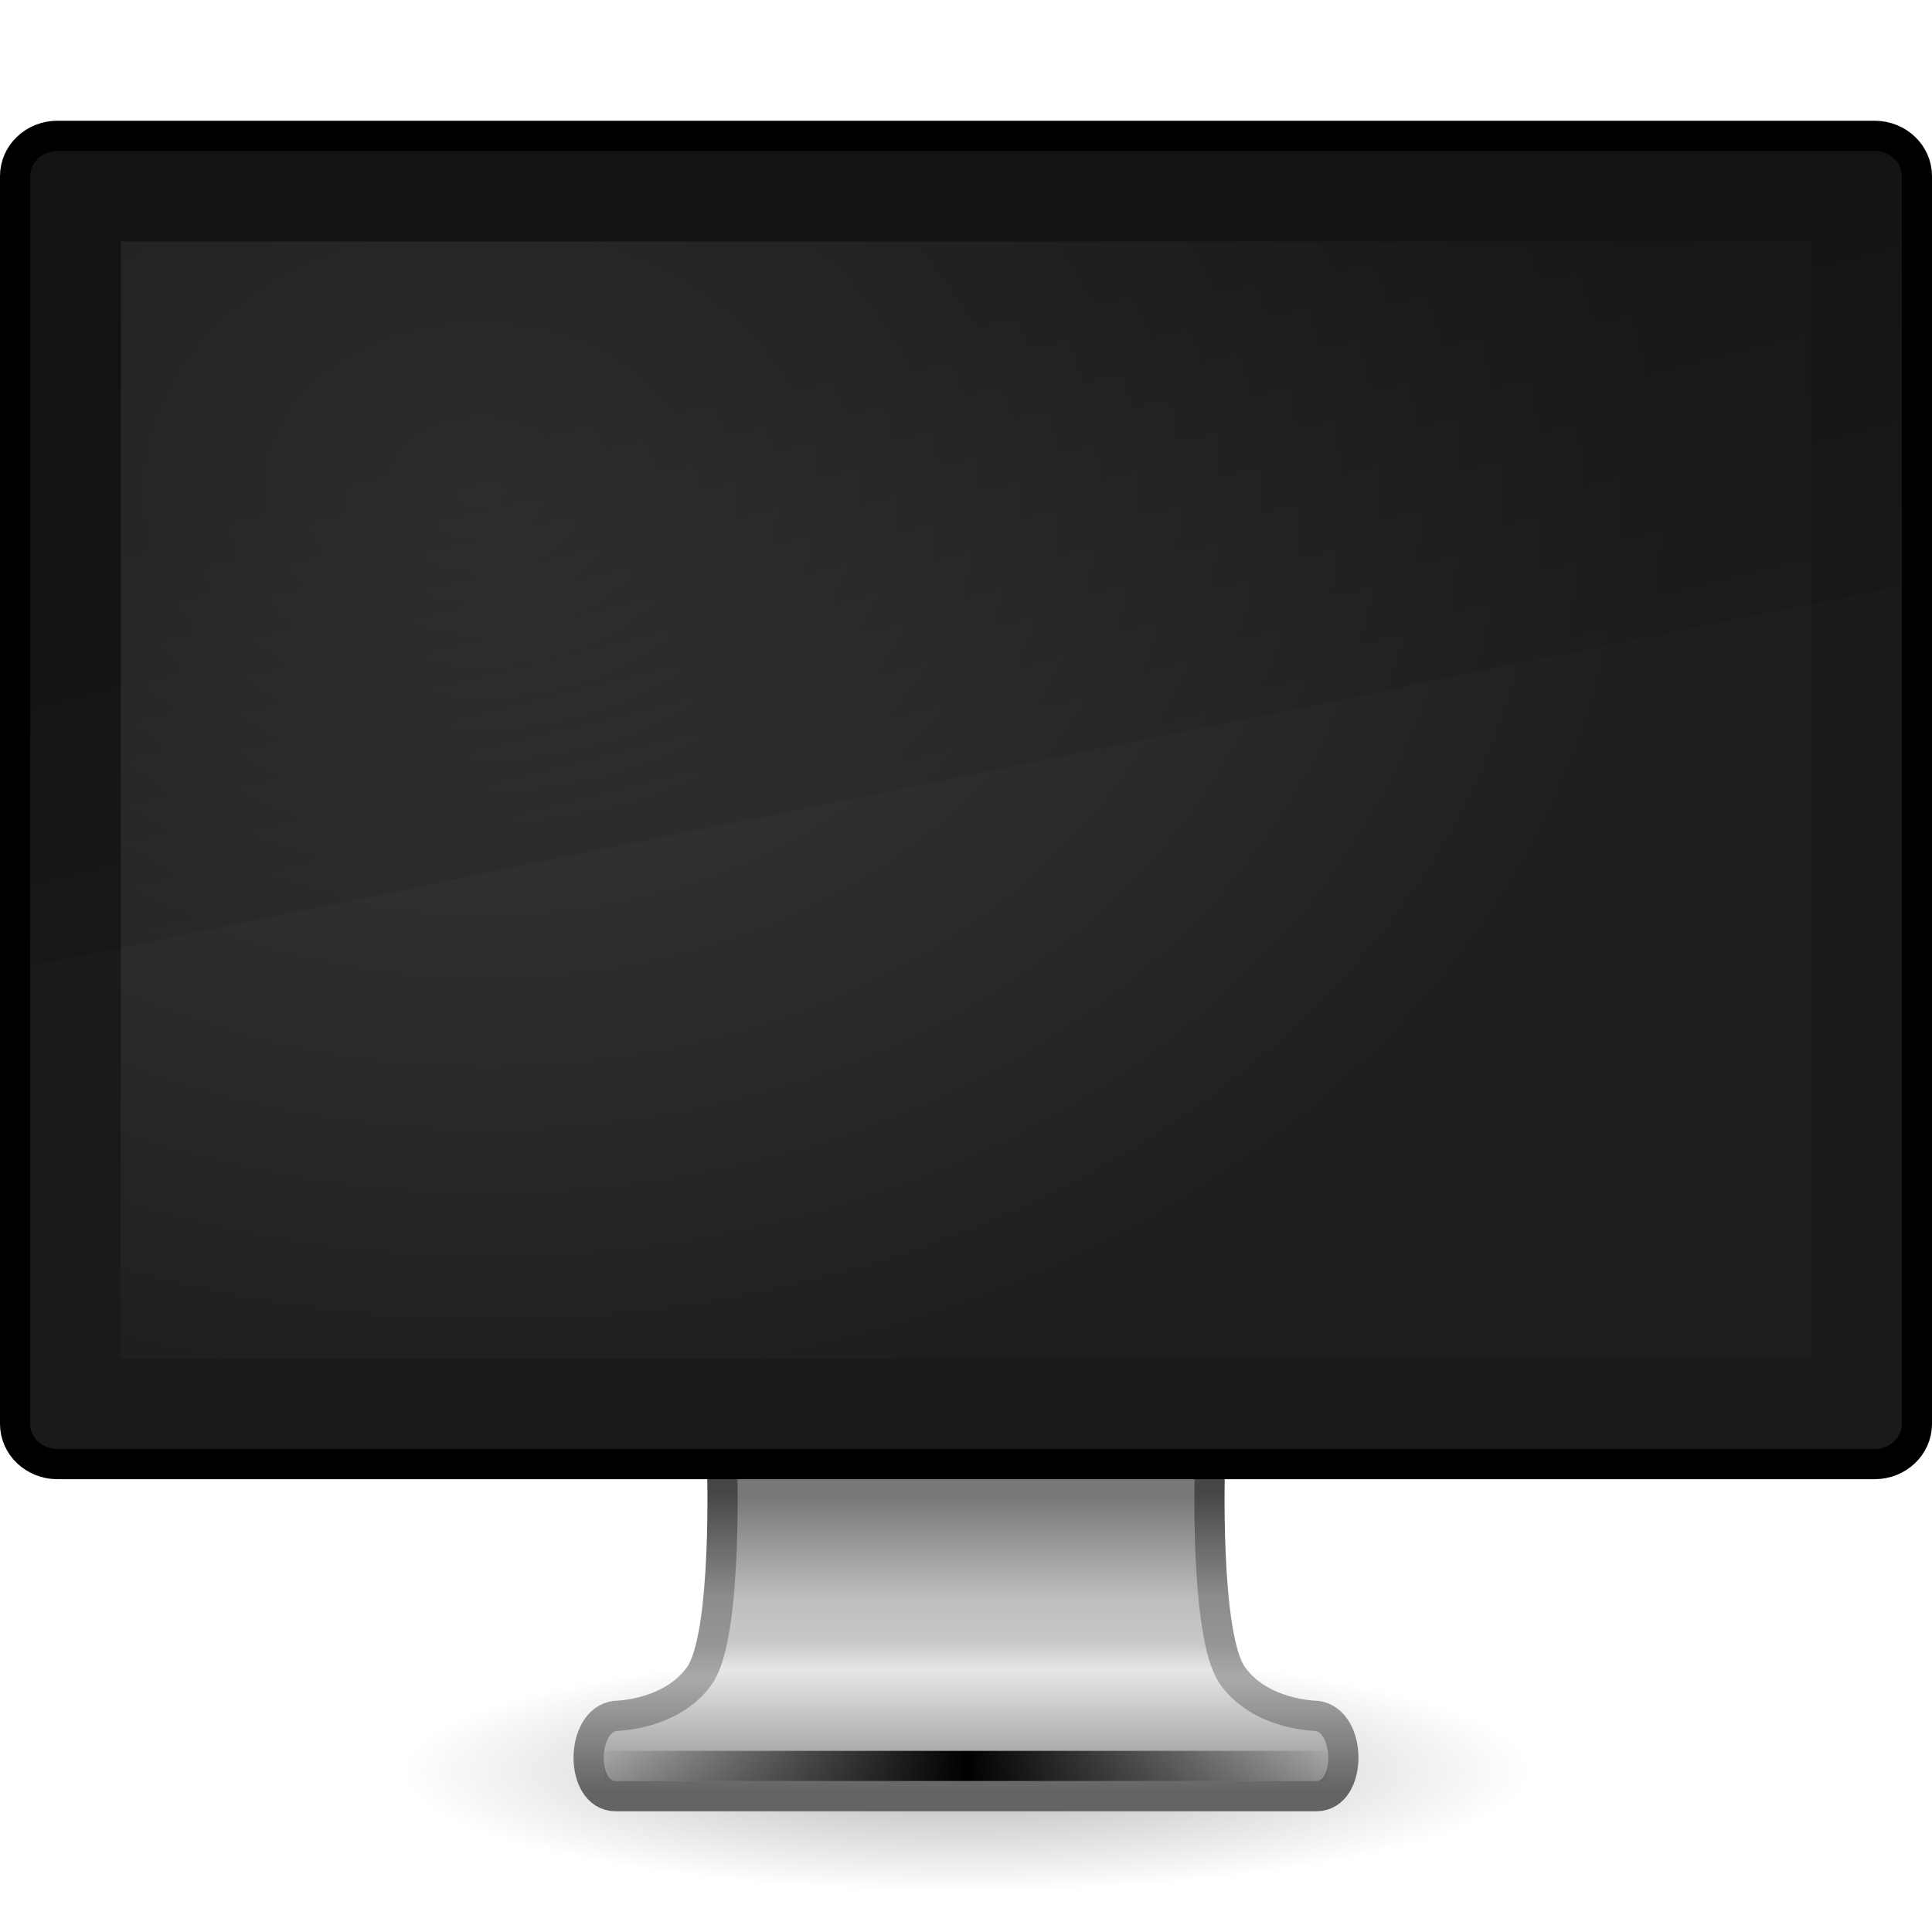
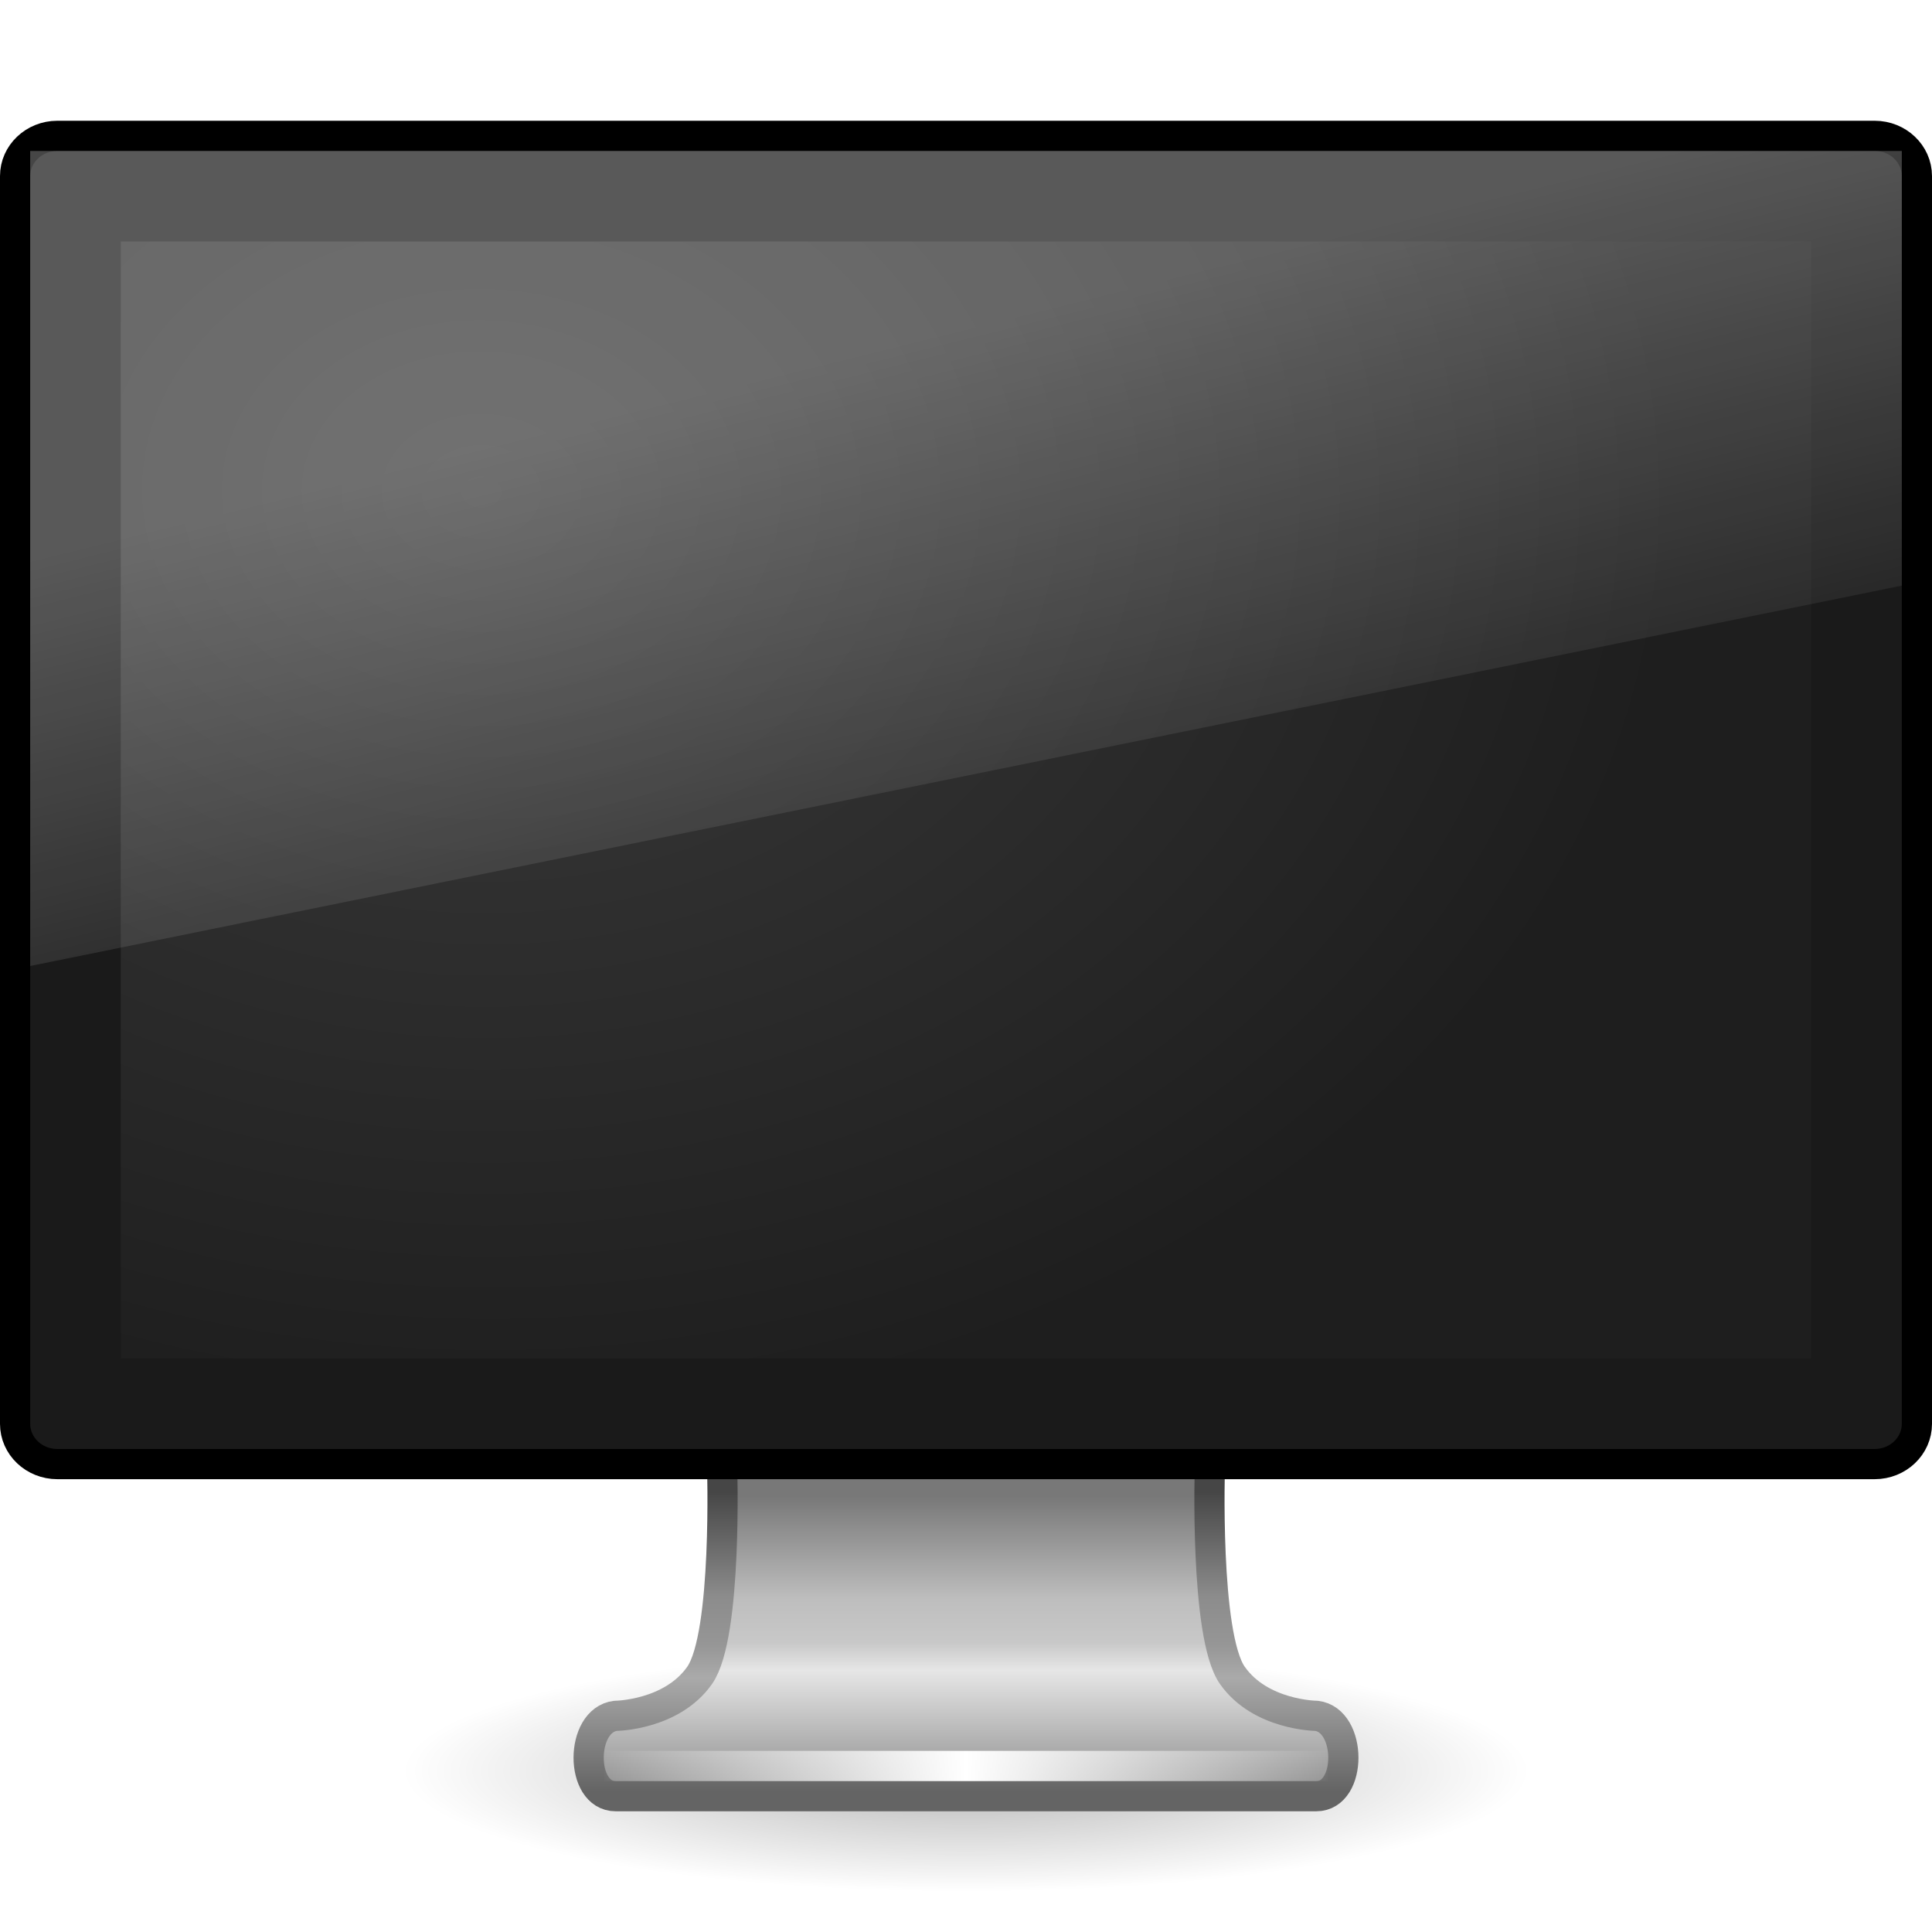
- <svg xmlns="http://www.w3.org/2000/svg" height="64" width="64" version="1.1">
-   <defs>
+ <svg xmlns="http://www.w3.org/2000/svg" height="64" width="64" version="1.1" id="svg14275">
+   <defs id="defs14261">
    <linearGradient id="g" stop-color="#fff" y2="46.971" spreadMethod="reflect" gradientUnits="userSpaceOnUse" x2="23.578" gradientTransform="matrix(1.5307,0,0,1.3333,-4.0903,-4.128)" y1="46.971" x1="15.574">
-       <stop stop-opacity="0" offset="0" />
-       <stop offset="1" />
+       <stop stop-opacity="0" offset="0" id="stop14219" style="stop-color:#ffffff;stop-opacity:0;" />
+       <stop offset="1" id="stop14221" style="stop-color:#ffffff;stop-opacity:1;" />
    </linearGradient>
    <linearGradient id="h" y2="94.396" gradientUnits="userSpaceOnUse" x2="361.11" gradientTransform="matrix(1.3112,0,0,1.3337,-437.61,-66.533)" y1="87.05" x1="361.11">
-       <stop stop-color="#787878" offset="0" />
-       <stop stop-color="#bebebe" offset=".35" />
-       <stop stop-color="#c8c8c8" offset=".494" />
-       <stop stop-color="#e6e6e6" offset=".589" />
-       <stop stop-color="#8c8c8c" offset="1" />
+       <stop stop-color="#787878" offset="0" id="stop14224" />
+       <stop stop-color="#bebebe" offset=".35" id="stop14226" />
+       <stop stop-color="#c8c8c8" offset=".494" id="stop14228" />
+       <stop stop-color="#e6e6e6" offset=".589" id="stop14230" />
+       <stop stop-color="#8c8c8c" offset="1" id="stop14232" />
    </linearGradient>
    <linearGradient id="i" y2="43.378" gradientUnits="userSpaceOnUse" x2="61.969" gradientTransform="matrix(1.3159,0,0,1.3335,-49.585,1.4931)" y1="35.944" x1="61.969">
-       <stop stop-color="#464646" offset="0" />
-       <stop stop-color="#8c8c8c" offset=".35" />
-       <stop stop-color="#969696" offset=".51" />
-       <stop stop-color="#aaa" offset=".62" />
-       <stop stop-color="#646464" offset="1" />
+       <stop stop-color="#464646" offset="0" id="stop14235" />
+       <stop stop-color="#8c8c8c" offset=".35" id="stop14237" />
+       <stop stop-color="#969696" offset=".51" id="stop14239" />
+       <stop stop-color="#aaa" offset=".62" id="stop14241" />
+       <stop stop-color="#646464" offset="1" id="stop14243" />
    </linearGradient>
    <radialGradient id="j" gradientUnits="userSpaceOnUse" cy="73.616" cx="6.703" gradientTransform="matrix(2.5824 0 0 .55337 14.691 17.93)" r="7.228">
-       <stop offset="0" />
-       <stop stop-opacity="0" offset="1" />
+       <stop offset="0" id="stop14246" />
+       <stop stop-opacity="0" offset="1" id="stop14248" />
    </radialGradient>
    <linearGradient id="f" stop-color="#fff" y2="19.812" gradientUnits="userSpaceOnUse" x2="15.25" gradientTransform="matrix(1.4762 0 0 1.8 -3.4286 -.4)" y1="8.438" x1="12.938">
-       <stop stop-opacity=".275" offset="0" />
-       <stop stop-opacity="0" offset="1" />
+       <stop stop-opacity=".275" offset="0" id="stop14251" style="stop-color:#ffffff;stop-opacity:0.275;" />
+       <stop stop-opacity="0" offset="1" id="stop14253" style="stop-color:#ffffff;stop-opacity:0;" />
    </linearGradient>
    <radialGradient id="b" gradientUnits="userSpaceOnUse" cy="4.863" cx="12.244" gradientTransform="matrix(1.889 .026417 -.017588 1.4767 -7.1008 8.7917)" r="21">
-       <stop stop-color="#3c3c3c" offset="0" />
-       <stop stop-color="#1e1e1e" offset="1" />
+       <stop stop-color="#3c3c3c" offset="0" id="stop14256" />
+       <stop stop-color="#1e1e1e" offset="1" id="stop14258" />
    </radialGradient>
  </defs>
-   <path opacity=".3" d="m50.667 58.667c0 2.209-8.357 4-18.667 4-10.309 0-18.667-1.791-18.667-4s8.357-4 18.667-4c10.309 0 18.667 1.791 18.667 4z" fill="url(#j)" />
-   <path stroke-linejoin="round" style="enable-background:new" d="m23.92 48.499s0.187 5.678-0.744 7.001-2.782 1.339-2.782 1.339c-1.188 0.139-1.198 2.662 0 2.662h23.212c1.198 0 1.188-2.524 0-2.662 0 0-1.851-0.015-2.782-1.339-0.93-1.323-0.744-7.001-0.744-7.001h-16.16v0z" stroke-dashoffset=".5" stroke="url(#i)" stroke-linecap="round" fill="url(#h)" />
-   <path d="m20.514 58.5h22.973" stroke="url(#g)" stroke-linecap="square" stroke-width="1px" fill="none" />
-   <rect stroke-linejoin="round" stroke-dashoffset=".5" rx="1.4" ry="1.333" height="44" width="63" stroke="#000" stroke-linecap="round" y="4.5" x=".5" fill="#1a1a1a" />
-   <rect fill-rule="evenodd" height="37" width="56" y="8" x="4" fill="url(#b)" />
-   <path d="m1 5h62v14.4l-62 12.6v-27z" fill="url(#f)" />
+   <path opacity=".3" d="m50.667 58.667c0 2.209-8.357 4-18.667 4-10.309 0-18.667-1.791-18.667-4s8.357-4 18.667-4c10.309 0 18.667 1.791 18.667 4z" fill="url(#j)" id="path14263" />
+   <path stroke-linejoin="round" style="enable-background:new" d="m23.92 48.499s0.187 5.678-0.744 7.001-2.782 1.339-2.782 1.339c-1.188 0.139-1.198 2.662 0 2.662h23.212c1.198 0 1.188-2.524 0-2.662 0 0-1.851-0.015-2.782-1.339-0.93-1.323-0.744-7.001-0.744-7.001h-16.16v0z" stroke-dashoffset=".5" stroke="url(#i)" stroke-linecap="round" fill="url(#h)" id="path14265" />
+   <path d="m20.514 58.5h22.973" stroke="url(#g)" stroke-linecap="square" stroke-width="1px" fill="none" id="path14267" />
+   <rect stroke-linejoin="round" stroke-dashoffset=".5" rx="1.4" ry="1.333" height="44" width="63" stroke="#000" stroke-linecap="round" y="4.5" x=".5" fill="#1a1a1a" id="rect14269" />
+   <rect fill-rule="evenodd" height="37" width="56" y="8" x="4" fill="url(#b)" id="rect14271" />
+   <path d="m1 5h62v14.4l-62 12.6v-27z" fill="url(#f)" id="path14273" />
</svg>
